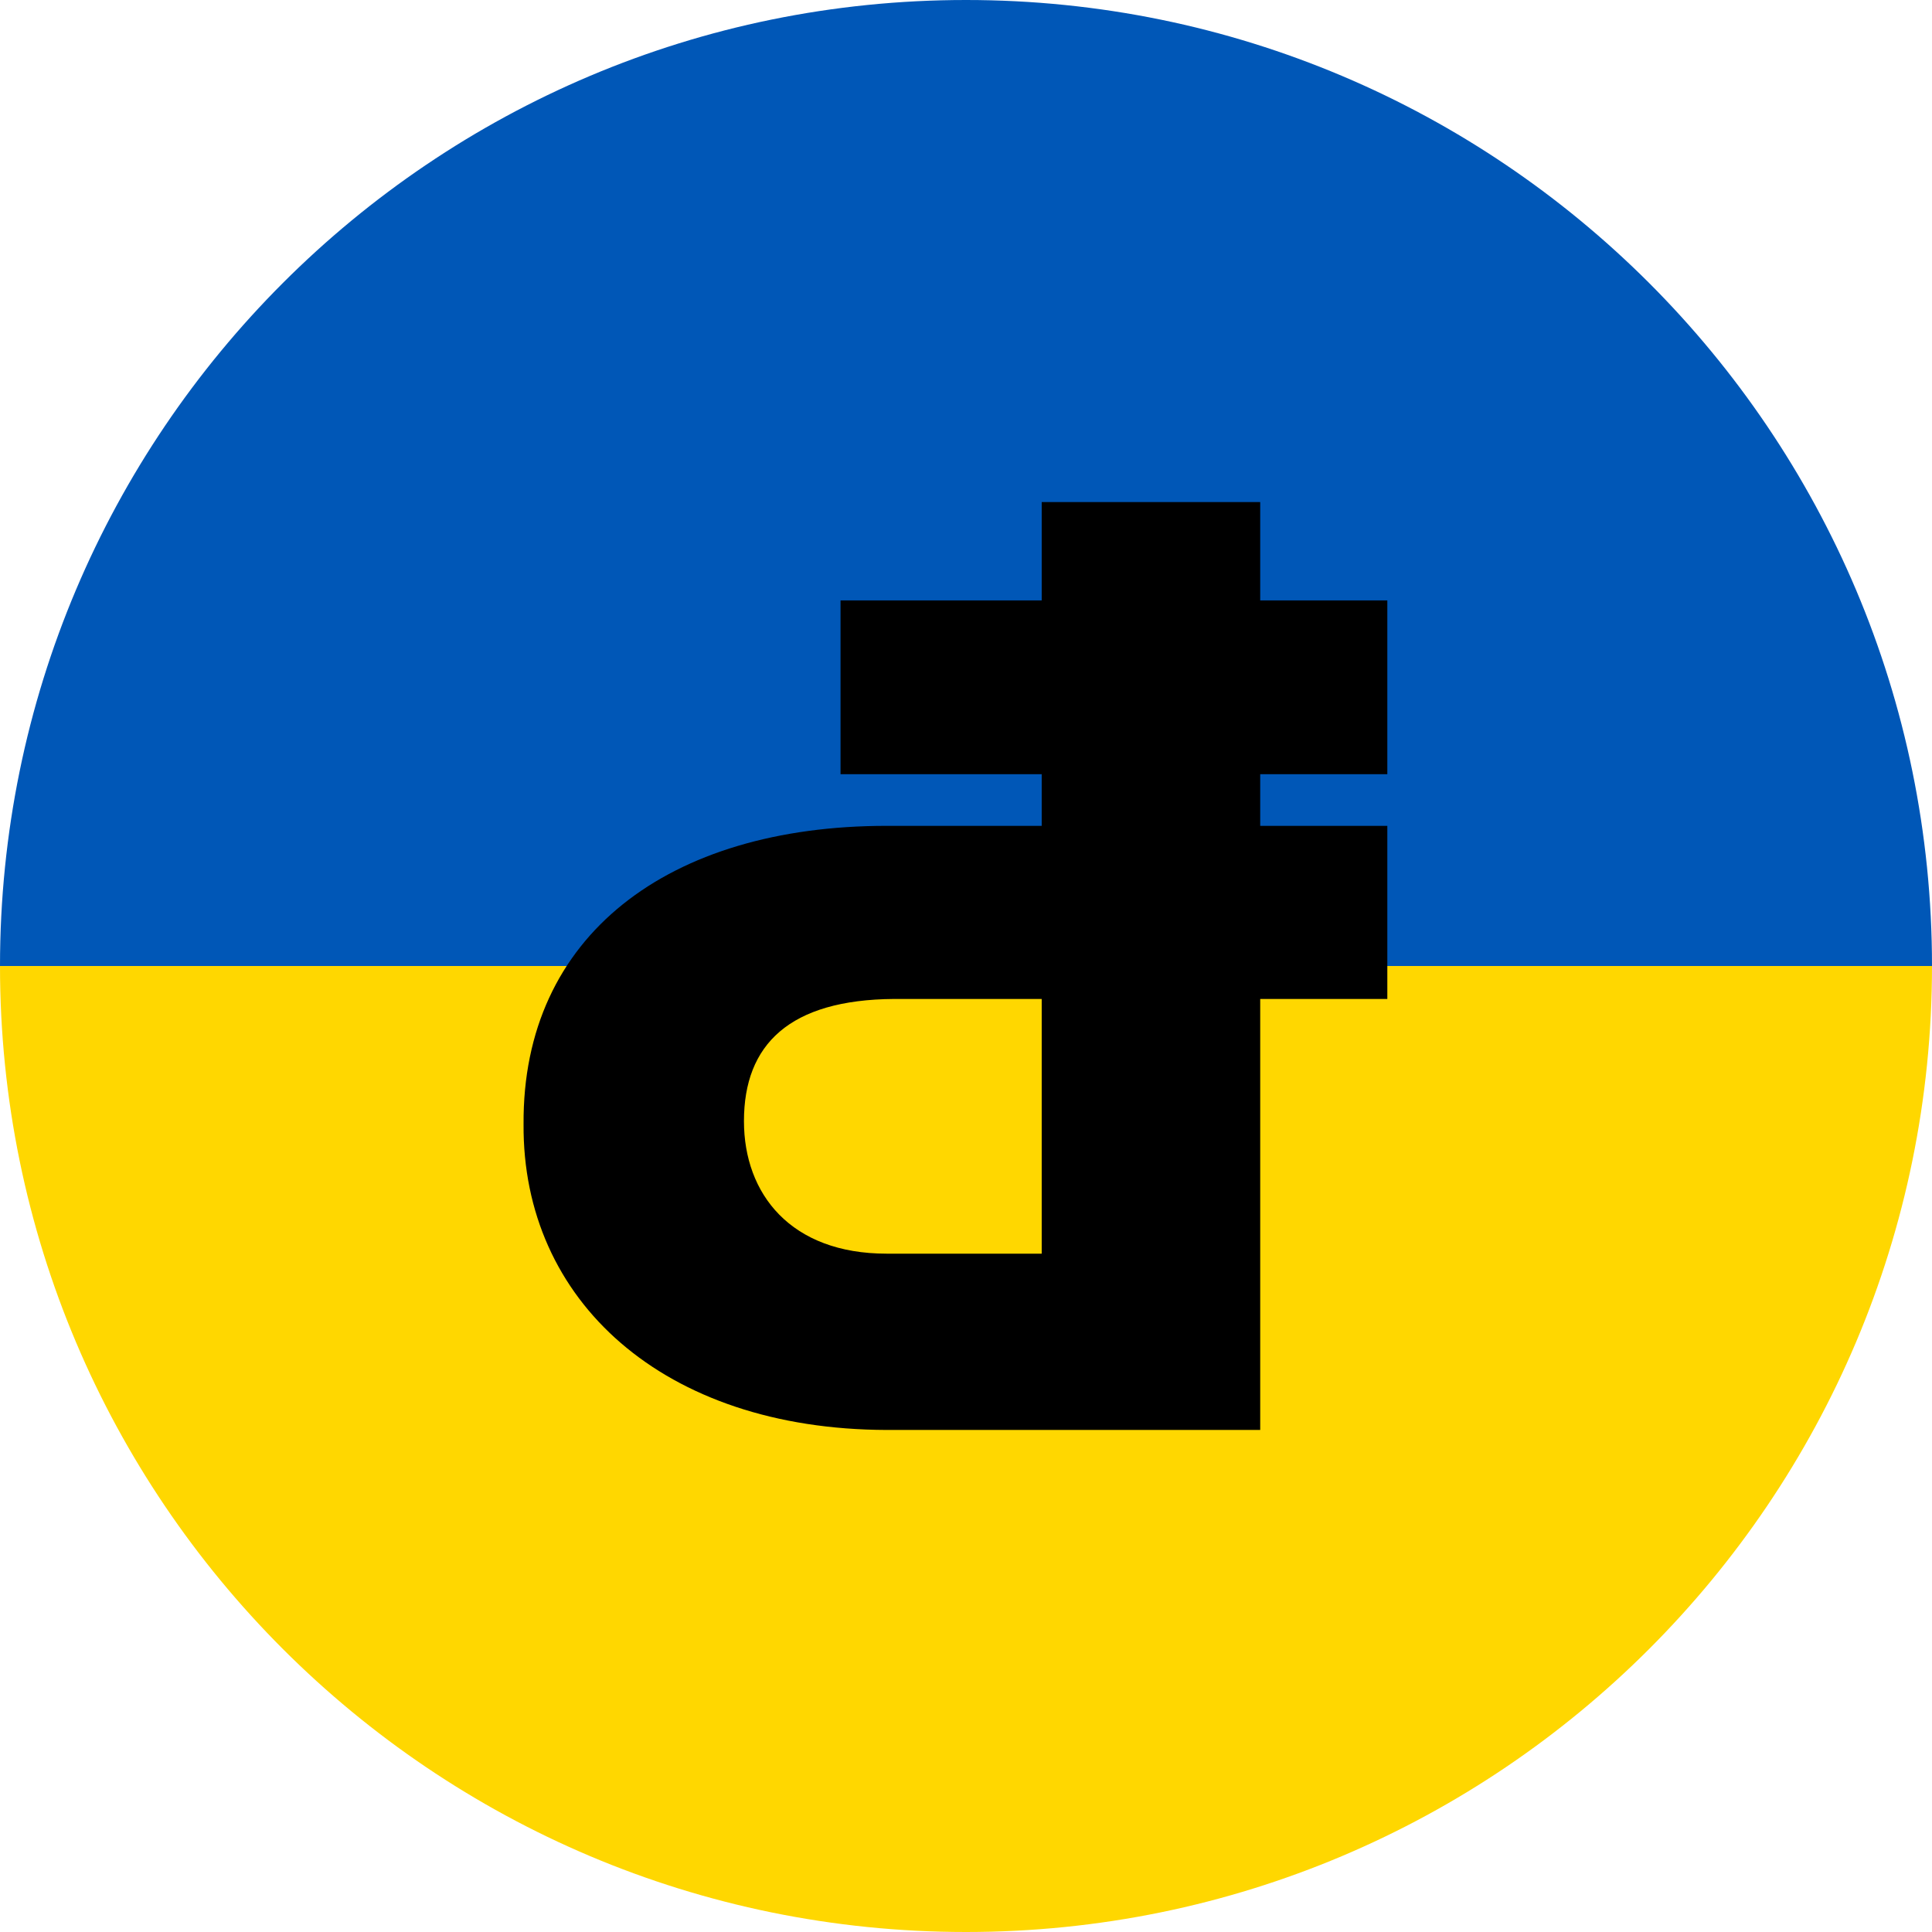
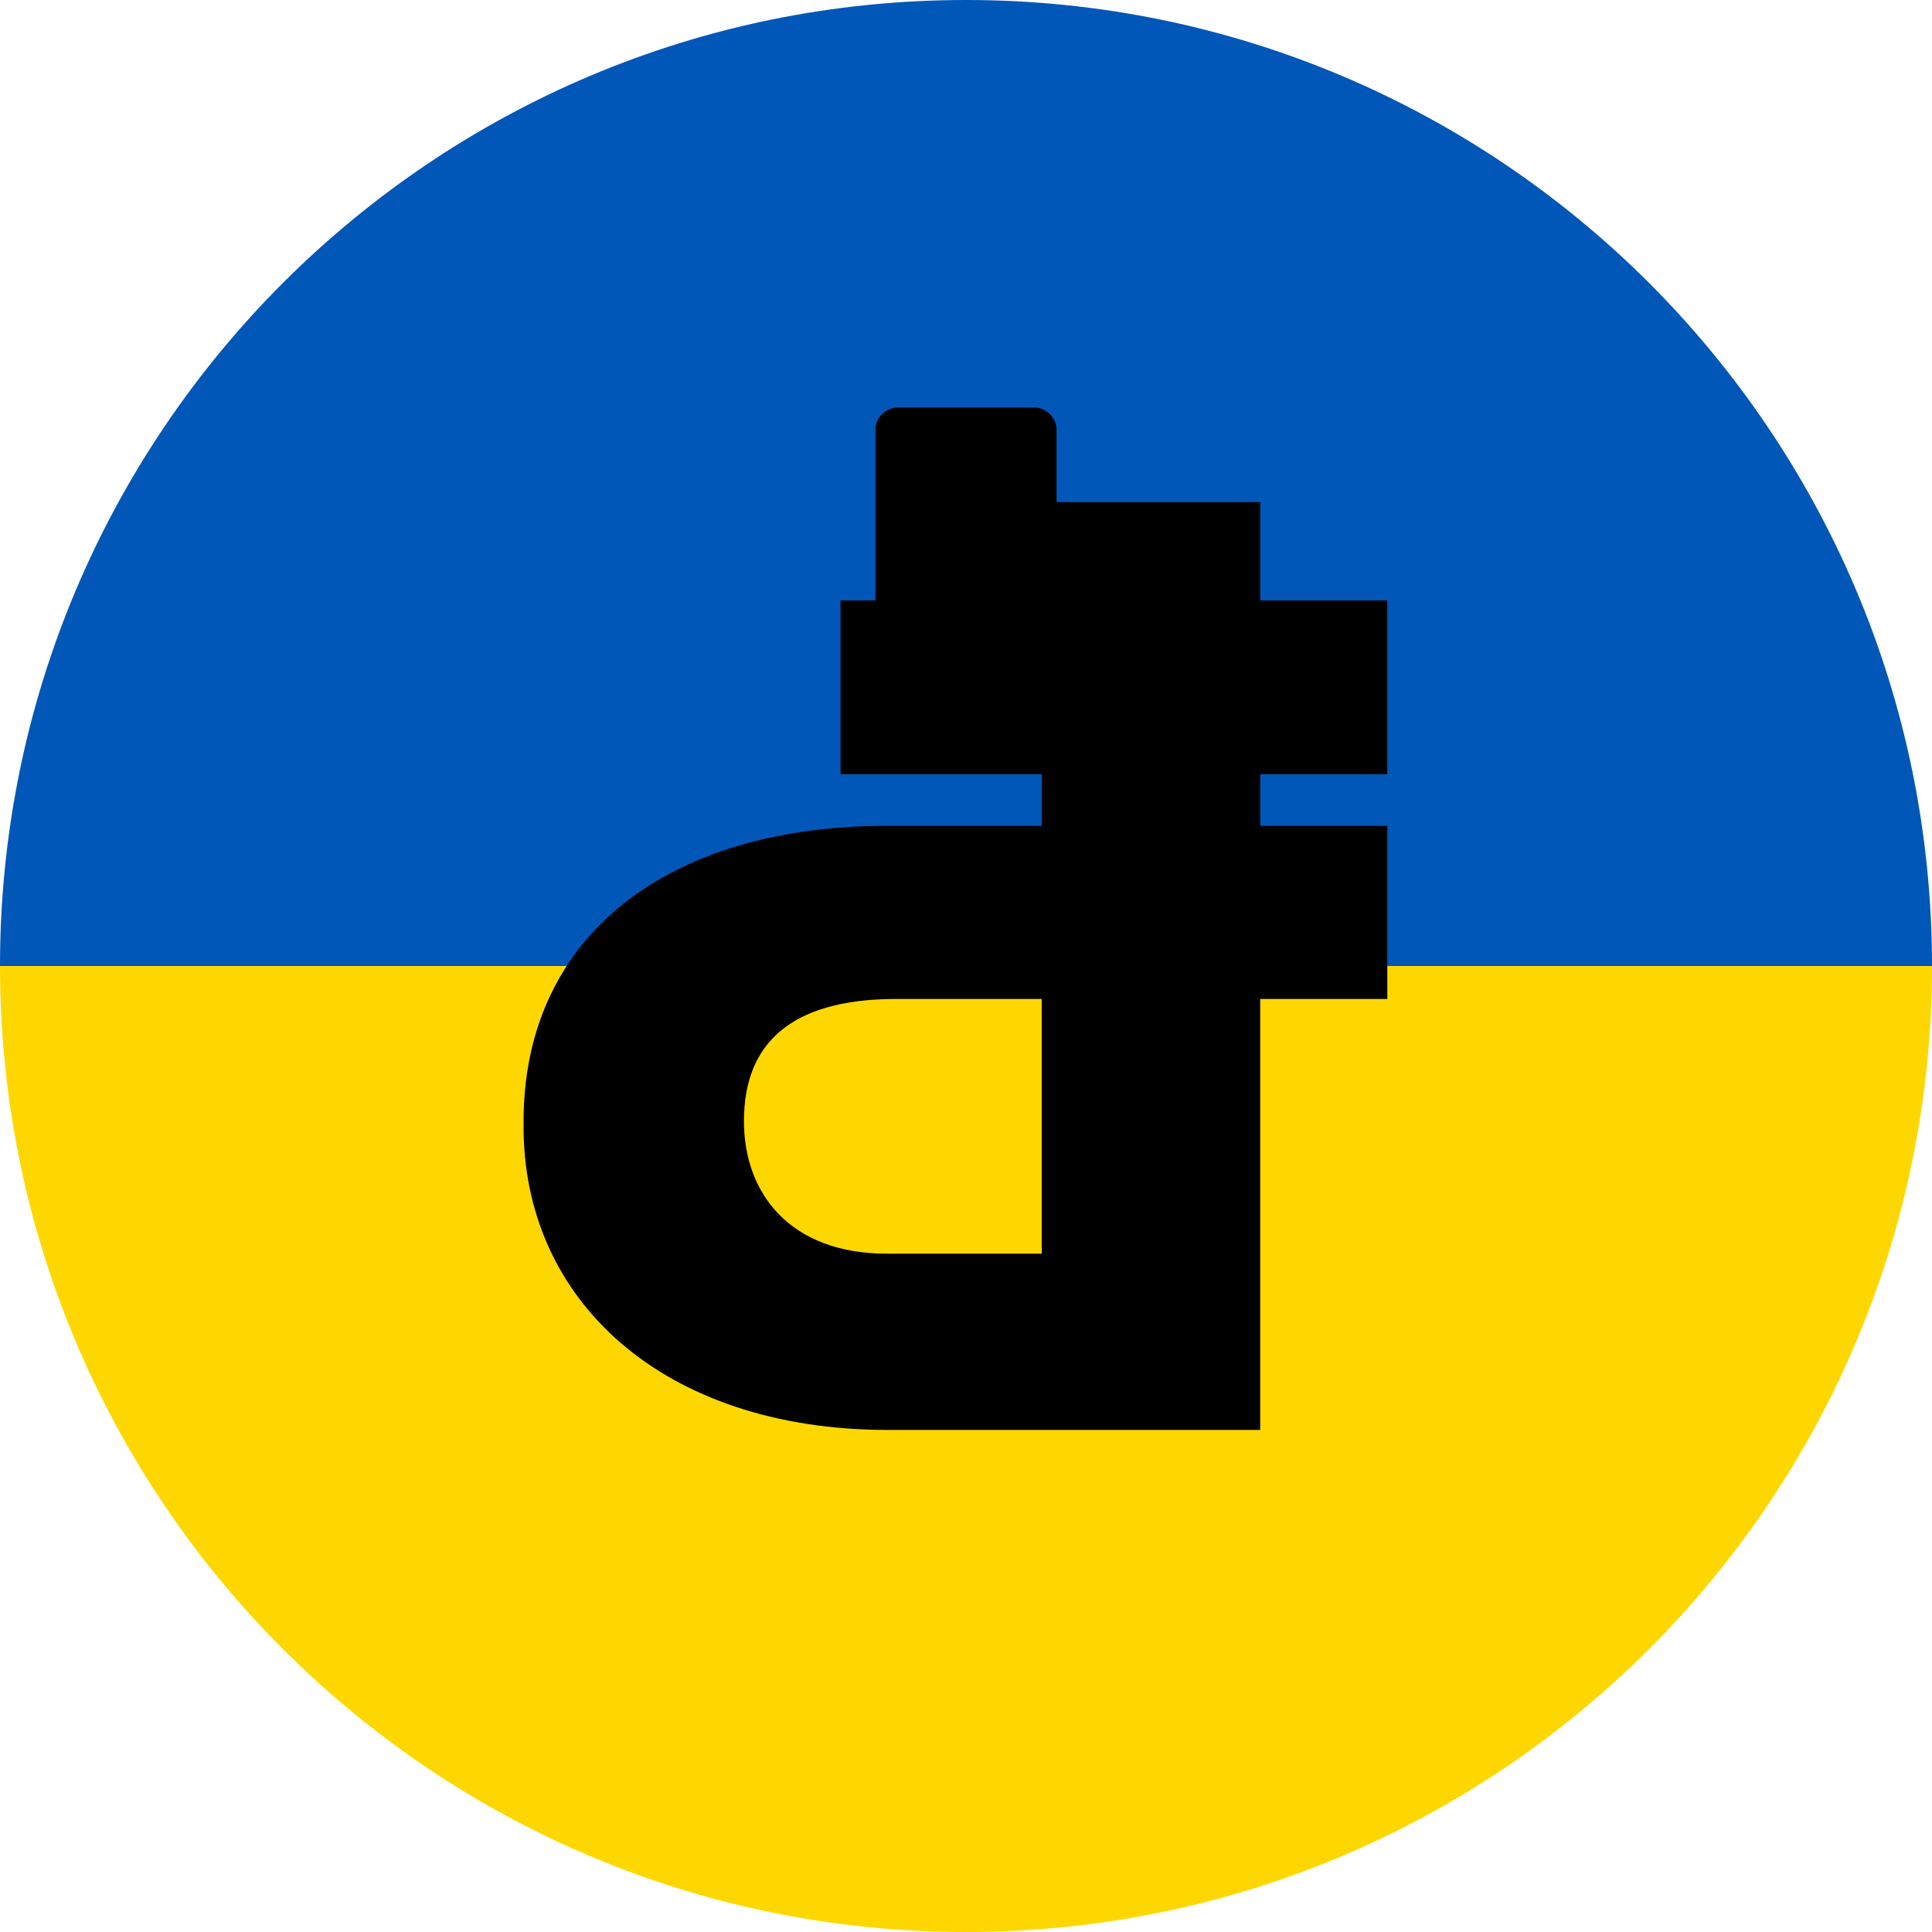
<svg xmlns="http://www.w3.org/2000/svg" width="256" height="256" viewBox="0 0 256 256">
  <defs>
    <clipPath id="clip-circle">
      <circle cx="128" cy="128" r="128" />
    </clipPath>
  </defs>
  <g clip-path="url(#clip-circle)">
    <rect width="256" height="128" fill="#0057B7" />
    <rect y="128" width="256" height="128" fill="#FFD700" />
  </g>
  <g transform="translate(128 128) rotate(180) translate(-128 -128)">
    <text x="128" y="128" text-anchor="middle" dominant-baseline="central" font-family="Inter, 'Segoe UI', Arial, sans-serif" font-size="169" font-weight="800" fill="#000000">₽</text>
+     <rect x="116" y="166" width="24" height="36" rx="3" fill="#000000" />
  </g>
</svg>
